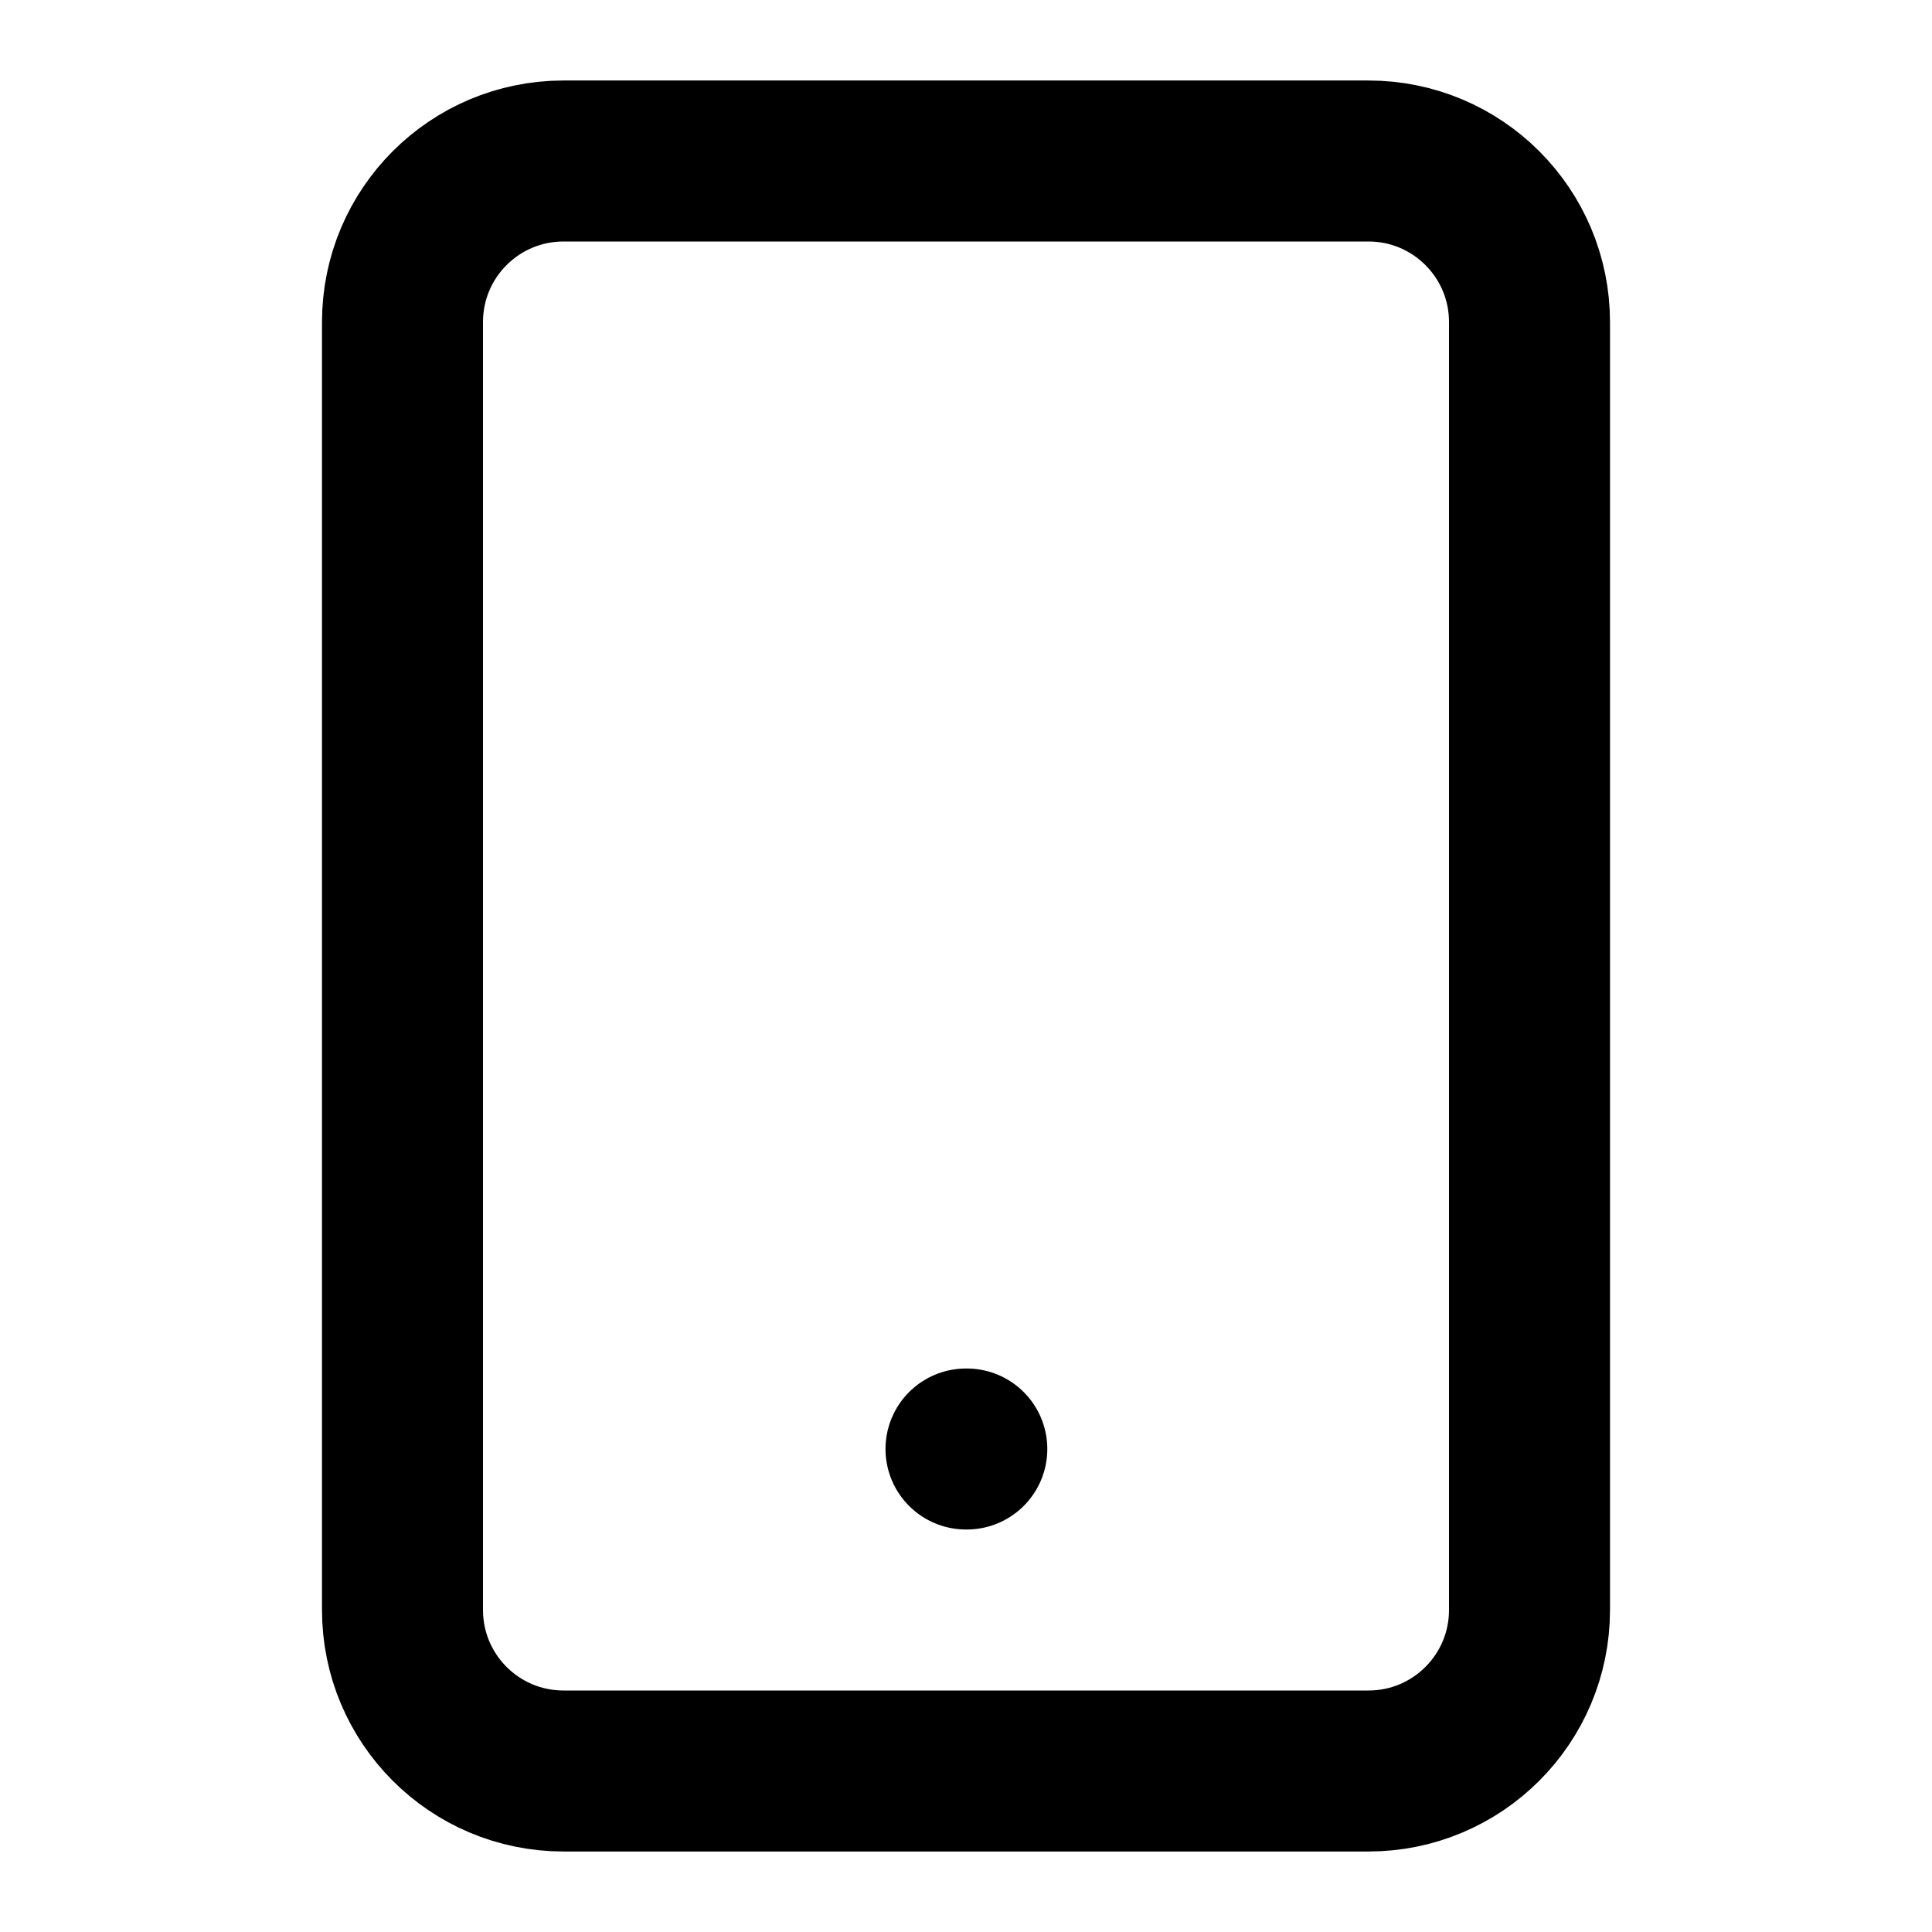
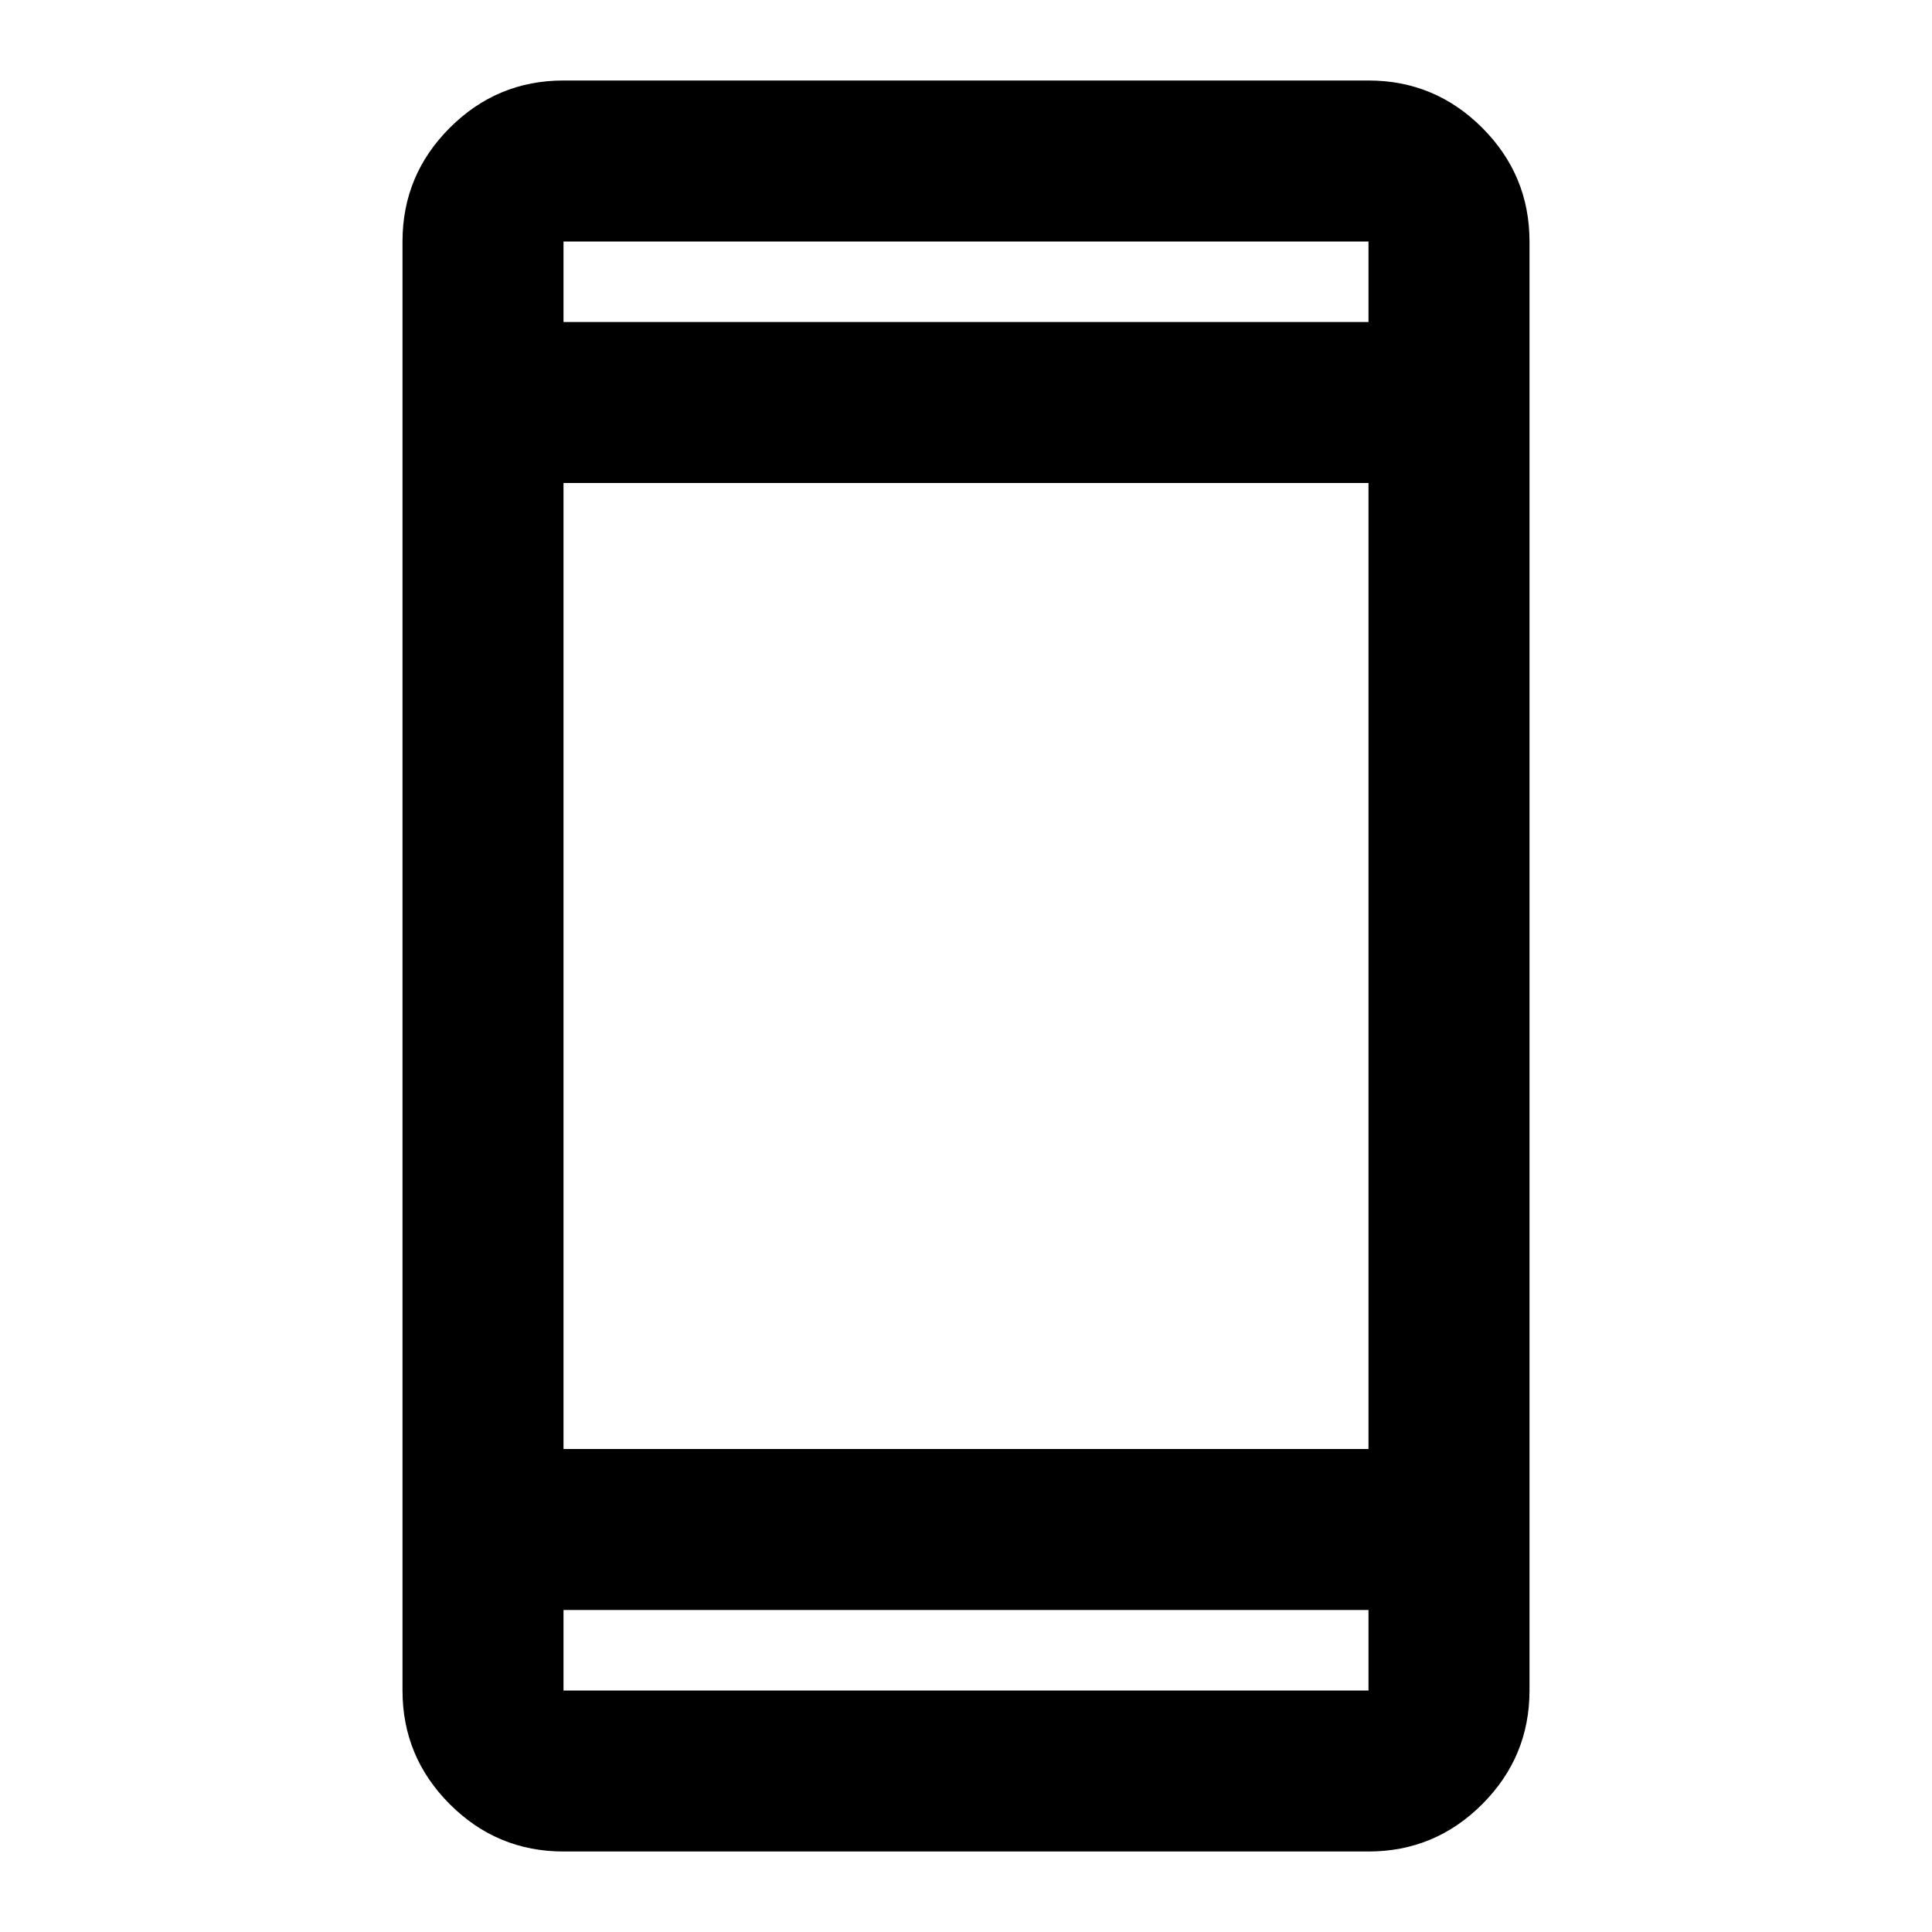
- <svg xmlns="http://www.w3.org/2000/svg" viewBox="0 0 24 24" fill="none" stroke="currentColor" stroke-width="2" stroke-linecap="round" stroke-linejoin="round">
-   <rect width="14" height="20" x="5" y="2" rx="2" ry="2" />
-   <path d="M12 18h.01" />
+ <svg xmlns="http://www.w3.org/2000/svg" viewBox="0 -960 960 960">
+   <path d="M280-40q-33 0-56.5-23.5T200-120v-720q0-33 23.5-56.5T280-920h400q33 0 56.5 23.5T760-840v720q0 33-23.5 56.5T680-40H280Zm0-120v40h400v-40H280Zm0-80h400v-480H280v480Zm0-560h400v-40H280v40Zm0 0v-40 40Zm0 640v40-40Z" />
</svg>
